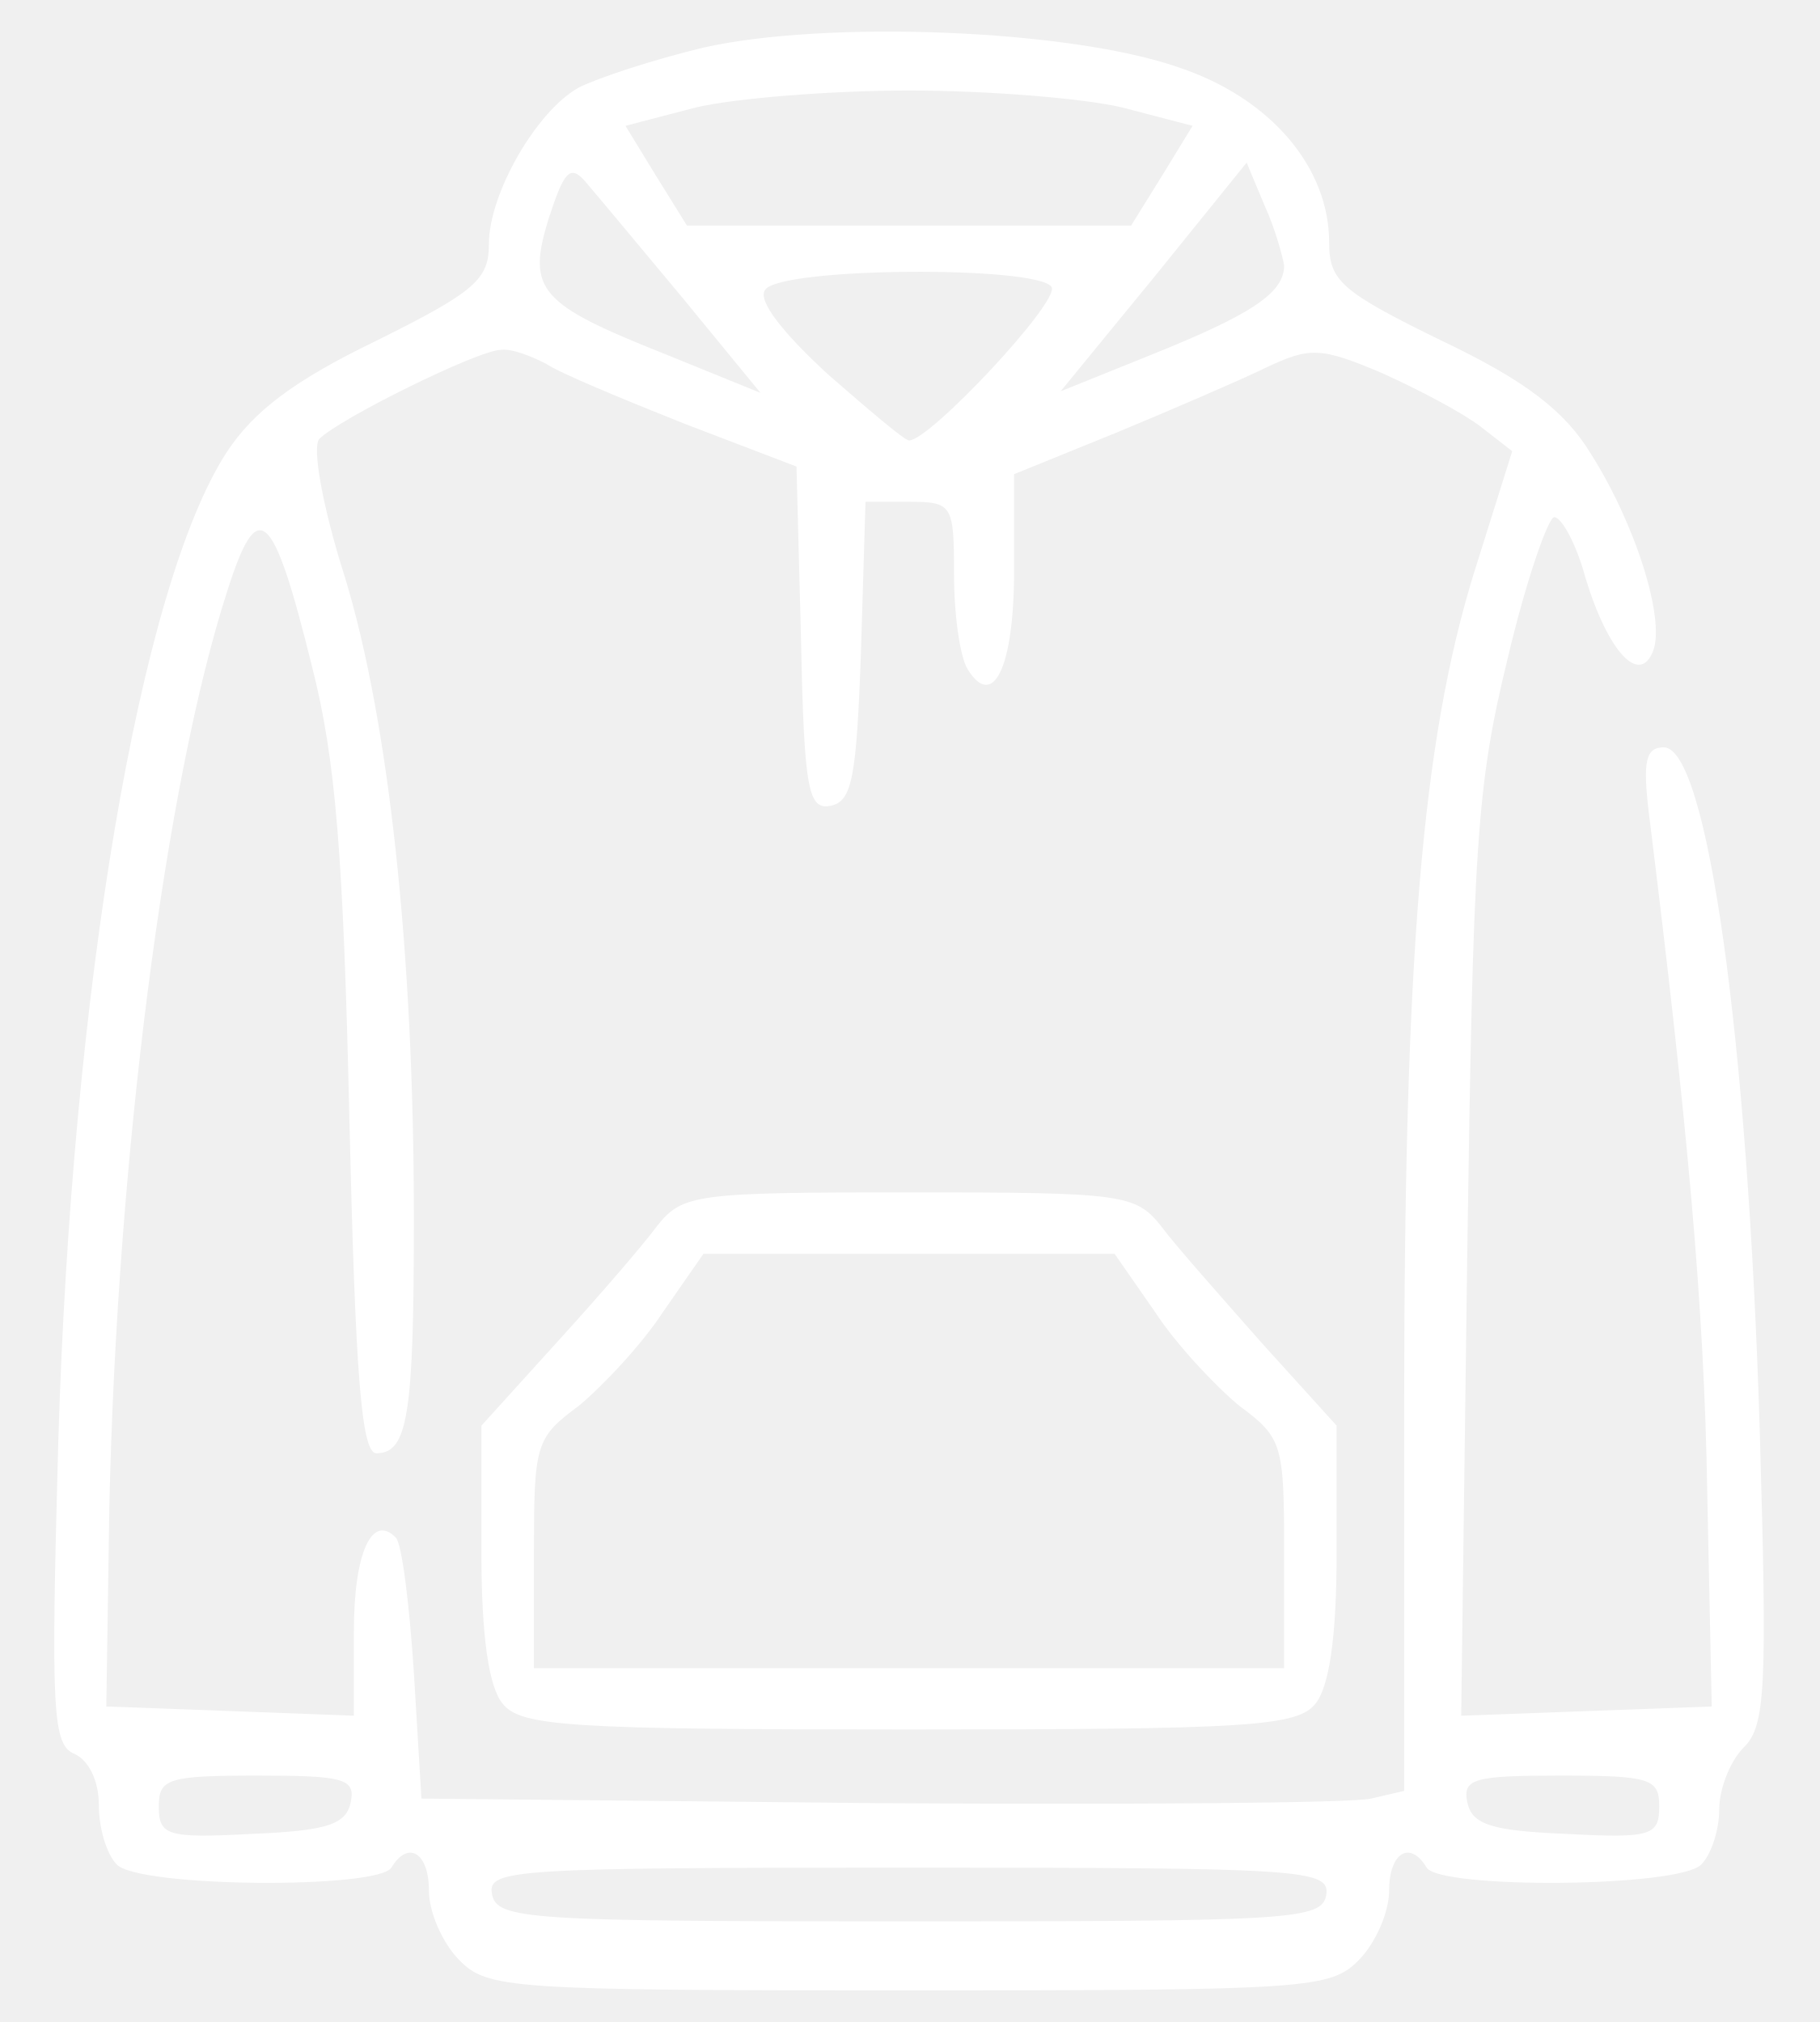
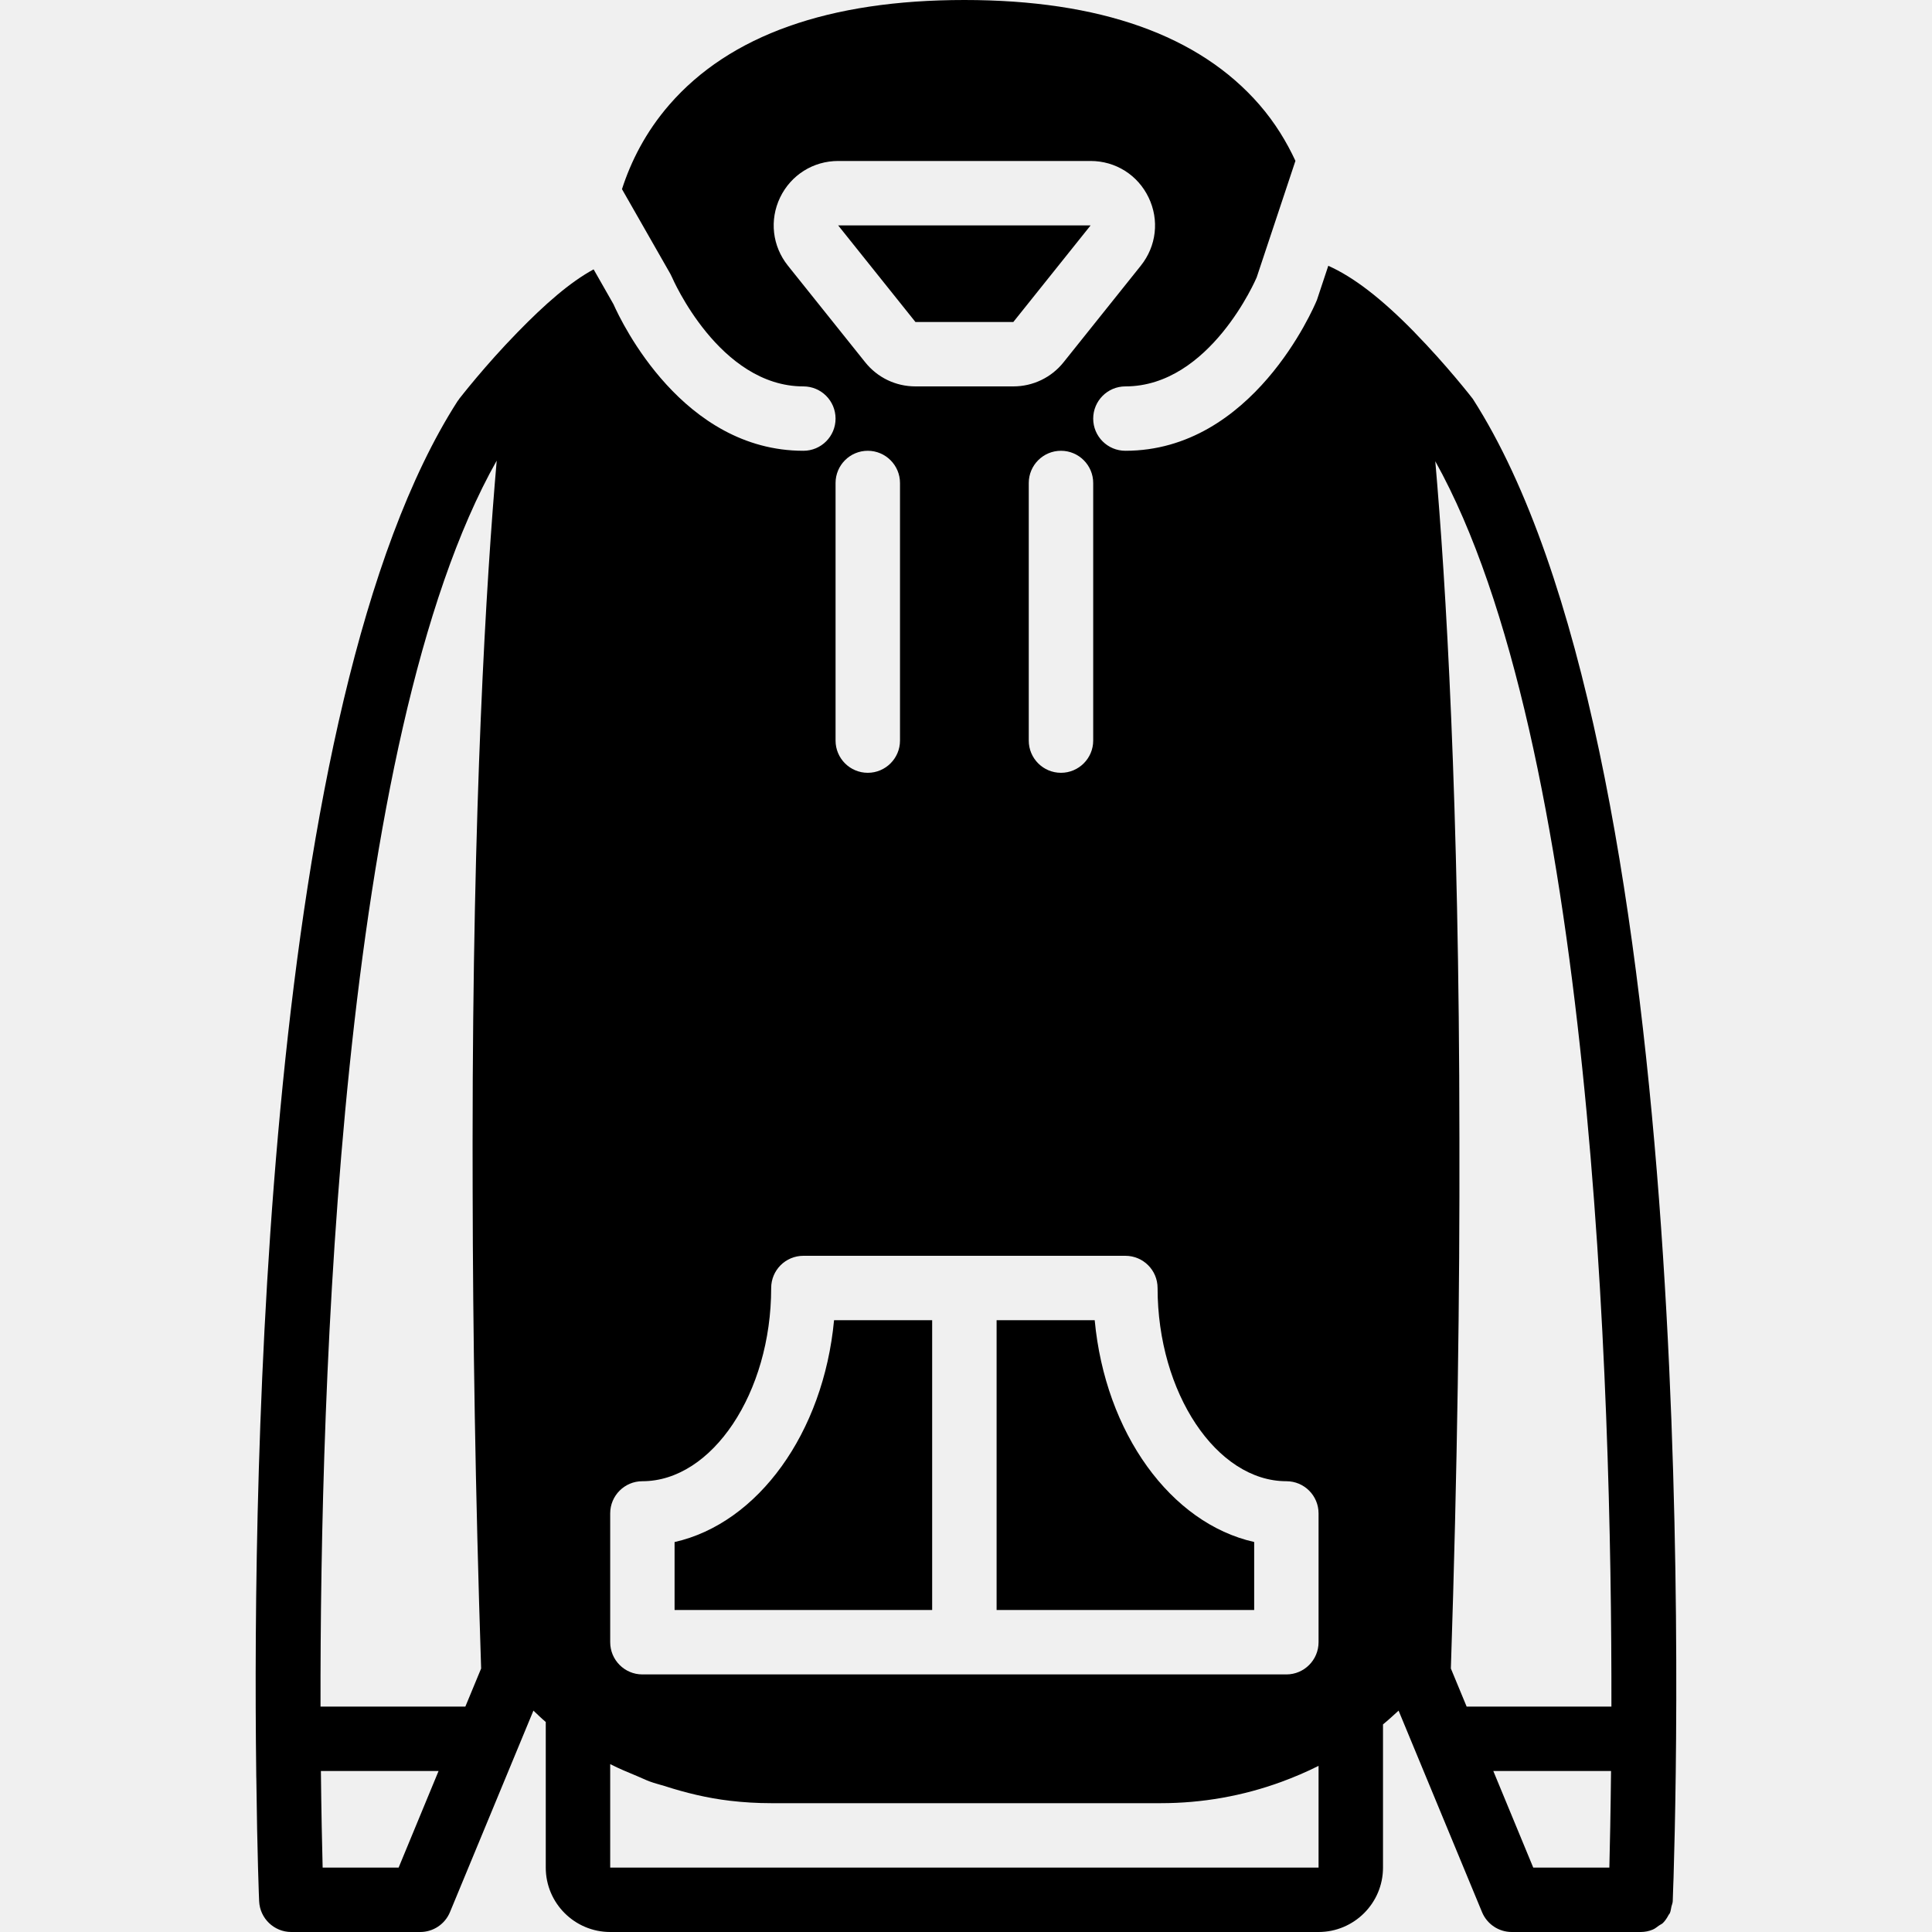
- <svg xmlns="http://www.w3.org/2000/svg" width="27" height="30" viewBox="0 0 27 30" fill="none">
-   <path d="M10.436 0.706C9.679 0.888 8.856 1.161 8.589 1.298C7.965 1.639 7.253 2.869 7.253 3.62C7.253 4.144 7.053 4.326 5.584 5.055C4.36 5.647 3.759 6.102 3.358 6.717C2.067 8.72 1.065 14.709 0.865 21.38C0.754 25.41 0.776 25.888 1.11 26.025C1.31 26.116 1.466 26.412 1.466 26.776C1.466 27.118 1.577 27.505 1.733 27.664C2.067 28.006 5.606 28.029 5.806 27.71C6.051 27.3 6.363 27.482 6.363 28.051C6.363 28.37 6.563 28.825 6.808 29.076C7.231 29.509 7.543 29.531 13.486 29.531C19.429 29.531 19.74 29.509 20.163 29.076C20.408 28.825 20.608 28.37 20.608 28.051C20.608 27.482 20.92 27.3 21.165 27.71C21.365 28.029 24.904 28.006 25.238 27.664C25.394 27.505 25.505 27.14 25.505 26.845C25.505 26.549 25.661 26.139 25.861 25.934C26.195 25.615 26.218 25.069 26.106 21.221C25.928 15.392 25.327 11.088 24.682 11.088C24.415 11.088 24.37 11.293 24.459 12.045C25.038 16.712 25.283 19.399 25.327 22.131L25.394 25.319L23.547 25.387L21.677 25.456L21.766 18.67C21.855 12.546 21.899 11.68 22.367 9.768C22.634 8.629 22.968 7.673 23.057 7.673C23.168 7.673 23.391 8.083 23.524 8.584C23.858 9.677 24.326 10.178 24.526 9.654C24.704 9.176 24.259 7.764 23.591 6.717C23.213 6.102 22.634 5.647 21.387 5.055C19.896 4.326 19.718 4.167 19.718 3.597C19.718 2.482 18.85 1.457 17.492 1.002C15.867 0.432 12.261 0.296 10.436 0.706ZM16.646 1.594L17.692 1.867L17.247 2.595L16.78 3.347H13.486H10.191L9.724 2.595L9.279 1.867L10.325 1.594C10.904 1.457 12.328 1.343 13.486 1.343C14.643 1.343 16.068 1.457 16.646 1.594ZM10.124 4.417L11.282 5.829L9.88 5.259C7.988 4.508 7.81 4.303 8.143 3.233C8.366 2.55 8.455 2.436 8.678 2.687C8.834 2.869 9.479 3.643 10.124 4.417ZM19.05 3.939C19.05 4.349 18.561 4.667 17.091 5.259L15.734 5.806L17.114 4.121L18.494 2.413L18.761 3.051C18.917 3.392 19.028 3.802 19.05 3.939ZM15.6 4.258C15.734 4.463 13.797 6.535 13.486 6.535C13.419 6.535 12.885 6.079 12.284 5.555C11.616 4.941 11.238 4.463 11.349 4.303C11.549 3.962 15.4 3.939 15.6 4.258ZM8.099 5.396C8.299 5.533 9.234 5.92 10.147 6.284L11.816 6.922L11.883 9.472C11.928 11.749 11.994 12.022 12.328 11.954C12.64 11.885 12.707 11.544 12.773 9.654L12.84 7.445H13.486C14.131 7.445 14.153 7.491 14.153 8.515C14.153 9.13 14.242 9.745 14.354 9.927C14.732 10.542 15.044 9.904 15.044 8.47V7.035L16.557 6.421C17.381 6.079 18.383 5.647 18.761 5.464C19.429 5.146 19.584 5.146 20.497 5.533C21.054 5.783 21.699 6.125 21.966 6.33L22.434 6.694L21.855 8.538C21.098 11.02 20.831 14.162 20.831 20.925V26.571L20.341 26.685C20.052 26.753 16.78 26.776 13.04 26.753L6.252 26.685L6.14 24.818C6.073 23.794 5.962 22.905 5.873 22.814C5.517 22.45 5.25 23.042 5.25 24.203V25.456L3.425 25.387L1.577 25.319L1.622 22.359C1.733 17.236 2.445 11.612 3.38 8.743C3.825 7.354 4.048 7.536 4.627 9.882C4.983 11.271 5.094 12.705 5.183 16.598C5.272 20.401 5.361 21.562 5.584 21.562C6.051 21.562 6.14 20.993 6.14 18.078C6.14 14.094 5.762 10.678 5.116 8.561C4.782 7.514 4.627 6.626 4.738 6.512C5.027 6.216 7.097 5.191 7.431 5.191C7.587 5.168 7.876 5.282 8.099 5.396ZM5.205 26.731C5.139 27.072 4.849 27.163 3.736 27.209C2.468 27.277 2.356 27.232 2.356 26.799C2.356 26.389 2.49 26.344 3.825 26.344C5.094 26.344 5.272 26.389 5.205 26.731ZM24.615 26.799C24.615 27.232 24.504 27.277 23.235 27.209C22.122 27.163 21.833 27.072 21.766 26.731C21.699 26.389 21.877 26.344 23.146 26.344C24.481 26.344 24.615 26.389 24.615 26.799ZM19.674 28.12C19.607 28.484 19.139 28.507 13.486 28.507C7.832 28.507 7.364 28.484 7.298 28.097C7.231 27.733 7.632 27.71 13.486 27.71C19.34 27.71 19.74 27.733 19.674 28.12Z" fill="white" />
-   <path d="M9.746 18.192C9.546 18.465 8.878 19.24 8.255 19.923L7.142 21.152V23.042C7.142 24.294 7.253 25.023 7.453 25.273C7.721 25.615 8.433 25.66 13.486 25.66C18.538 25.66 19.251 25.615 19.518 25.273C19.718 25.023 19.829 24.294 19.829 23.042V21.152L18.716 19.923C18.115 19.24 17.425 18.465 17.225 18.192C16.847 17.714 16.646 17.691 13.486 17.691C10.325 17.691 10.124 17.714 9.746 18.192ZM17.136 19.467C17.448 19.945 18.026 20.56 18.383 20.856C19.028 21.334 19.05 21.425 19.05 23.042V24.75H13.486H7.921V23.042C7.921 21.425 7.943 21.334 8.589 20.856C8.945 20.56 9.524 19.945 9.835 19.467L10.436 18.602H13.486H16.535L17.136 19.467Z" fill="white" />
+ <svg xmlns="http://www.w3.org/2000/svg" width="31" height="31" viewBox="0 0 31 31" fill="none">
+   <path d="M23.632 6.4C23.616 6.379 23.216 5.864 22.7 5.336C22.7 5.335 22.7 5.335 22.7 5.335C22.166 4.788 21.713 4.442 21.313 4.265L21.131 4.813C21.076 4.947 20.097 7.233 18.057 7.233C17.772 7.233 17.541 7.002 17.541 6.717C17.541 6.432 17.772 6.2 18.057 6.2C19.417 6.2 20.157 4.468 20.164 4.451L20.786 2.581C20.646 2.28 20.462 1.973 20.207 1.679C19.238 0.565 17.646 0 15.474 0C13.301 0 11.709 0.565 10.741 1.679C10.356 2.122 10.121 2.597 9.98 3.035L10.756 4.394C10.766 4.412 10.775 4.431 10.784 4.451C10.791 4.467 11.541 6.2 12.891 6.2C13.176 6.2 13.407 6.431 13.407 6.717C13.407 7.002 13.176 7.233 12.891 7.233C10.957 7.233 9.976 5.179 9.844 4.882L9.525 4.322C9.144 4.529 8.743 4.881 8.301 5.335C8.301 5.335 8.3 5.335 8.3 5.336H8.3C7.784 5.864 7.385 6.379 7.368 6.4C7.366 6.403 7.365 6.406 7.363 6.409C7.355 6.42 7.345 6.432 7.341 6.438C4.233 11.284 4.05 23.482 4.111 28.41C4.111 28.445 4.112 28.479 4.112 28.513C4.112 28.523 4.112 28.532 4.113 28.541C4.127 29.747 4.157 30.496 4.158 30.505C4.17 30.781 4.397 31 4.674 31H4.676H6.741H6.743C6.952 31 7.14 30.874 7.22 30.681L8.559 27.448C8.625 27.509 8.688 27.573 8.757 27.63V29.967C8.757 30.537 9.221 31 9.791 31H21.157C21.727 31 22.191 30.537 22.191 29.967V27.669C22.277 27.599 22.359 27.523 22.441 27.448L23.78 30.681C23.86 30.874 24.048 31 24.257 31H26.324C26.393 31 26.459 30.987 26.52 30.961C26.557 30.946 26.587 30.919 26.62 30.896C26.64 30.882 26.664 30.873 26.682 30.856C26.72 30.819 26.749 30.773 26.775 30.724C26.78 30.715 26.789 30.709 26.793 30.699C26.808 30.666 26.811 30.628 26.819 30.592C26.826 30.563 26.839 30.536 26.84 30.505C26.84 30.502 26.844 30.403 26.849 30.236C26.851 30.203 26.852 30.17 26.853 30.131C26.854 30.105 26.854 30.08 26.855 30.053C26.941 27.198 27.218 11.989 23.632 6.4ZM6.396 29.967H5.177C5.168 29.613 5.156 29.083 5.149 28.417H7.037L6.396 29.967ZM7.583 18.42C7.583 18.647 7.583 18.872 7.584 19.106C7.588 21.366 7.626 23.911 7.72 26.772L7.467 27.383H5.143C5.134 22.197 5.452 11.851 7.97 7.391C7.802 9.32 7.584 12.872 7.583 18.305C7.583 18.342 7.583 18.383 7.583 18.42ZM12.642 4.262C12.392 3.949 12.344 3.53 12.517 3.169C12.691 2.808 13.048 2.583 13.449 2.583H17.499C17.9 2.583 18.257 2.808 18.43 3.169C18.604 3.53 18.556 3.949 18.305 4.263L17.066 5.812V5.812C16.869 6.059 16.574 6.2 16.259 6.2H14.689C14.373 6.2 14.079 6.059 13.882 5.812L12.642 4.262ZM17.541 7.75V11.883C17.541 12.168 17.309 12.4 17.024 12.4C16.738 12.4 16.507 12.168 16.507 11.883V7.75C16.507 7.465 16.738 7.233 17.024 7.233C17.309 7.233 17.541 7.465 17.541 7.75ZM13.407 7.75C13.407 7.465 13.638 7.233 13.924 7.233C14.209 7.233 14.441 7.465 14.441 7.75V11.883C14.441 12.168 14.209 12.4 13.924 12.4C13.638 12.4 13.407 12.168 13.407 11.883V7.75ZM21.157 29.967H9.791V28.306C9.792 28.307 9.793 28.307 9.794 28.308C9.934 28.379 10.079 28.439 10.224 28.499C10.291 28.526 10.355 28.559 10.423 28.584C10.5 28.613 10.58 28.632 10.658 28.656C11.001 28.767 11.352 28.852 11.711 28.894C11.93 28.92 12.151 28.933 12.374 28.933H18.626C19.291 28.933 19.942 28.817 20.558 28.592C20.762 28.517 20.963 28.432 21.157 28.334V29.967H21.157ZM21.157 26.35C21.157 26.635 20.926 26.867 20.641 26.867H15.474H10.307C10.022 26.867 9.791 26.635 9.791 26.35V24.283C9.791 23.998 10.022 23.767 10.307 23.767C11.428 23.767 12.374 22.347 12.374 20.667C12.374 20.381 12.605 20.15 12.891 20.15H15.474H18.057C18.343 20.15 18.574 20.381 18.574 20.667C18.574 22.347 19.52 23.767 20.641 23.767C20.926 23.767 21.157 23.998 21.157 24.283V26.35ZM25.823 29.967H24.602L23.961 28.417H25.85C25.843 29.084 25.832 29.613 25.823 29.967ZM25.856 27.383H23.533L23.28 26.772C23.386 23.55 23.423 20.716 23.417 18.255C23.414 12.861 23.198 9.325 23.03 7.401C25.544 11.909 25.864 22.212 25.856 27.383Z" fill="black" />
+   <path d="M10.824 24.743V25.833H14.957V21.183H13.383C13.213 22.992 12.162 24.442 10.824 24.743Z" fill="black" />
+   <path d="M17.565 21.183H15.991V25.833H20.124V24.742C18.785 24.442 17.734 22.992 17.565 21.183Z" fill="black" />
+   <path d="M16.259 5.167L17.499 3.617H13.449L14.689 5.167H16.259Z" fill="black" />
</svg>
